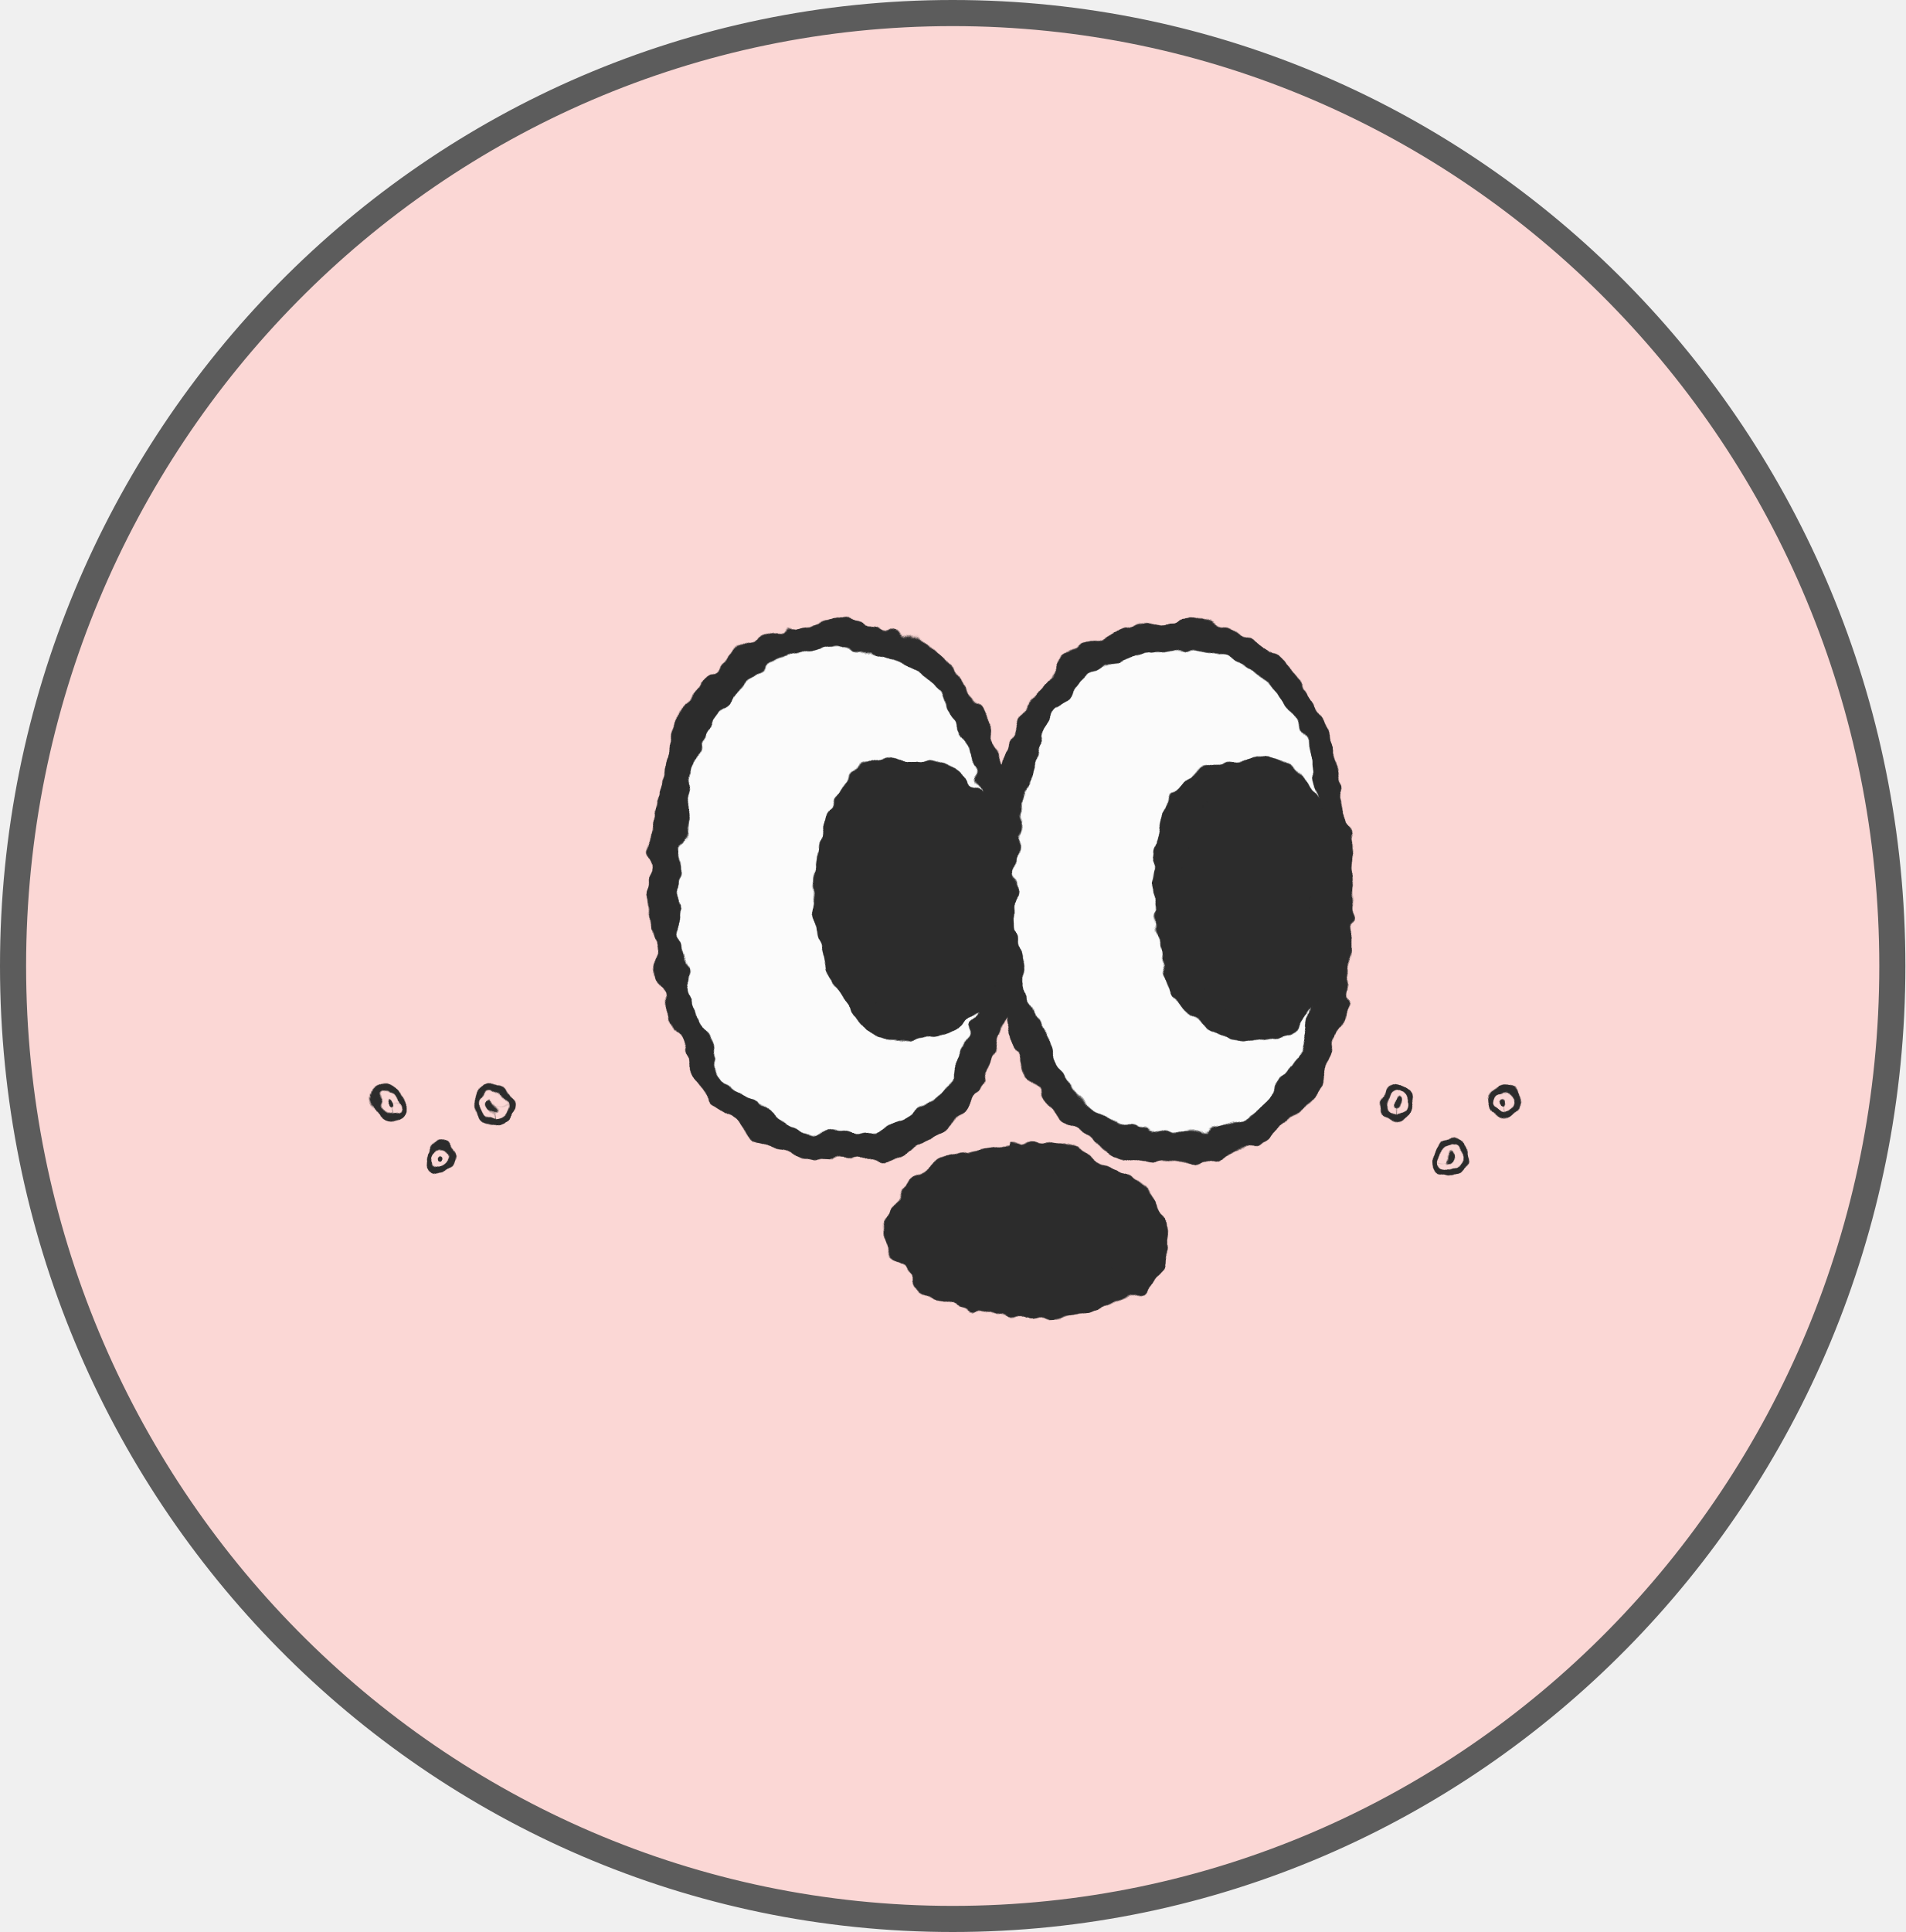
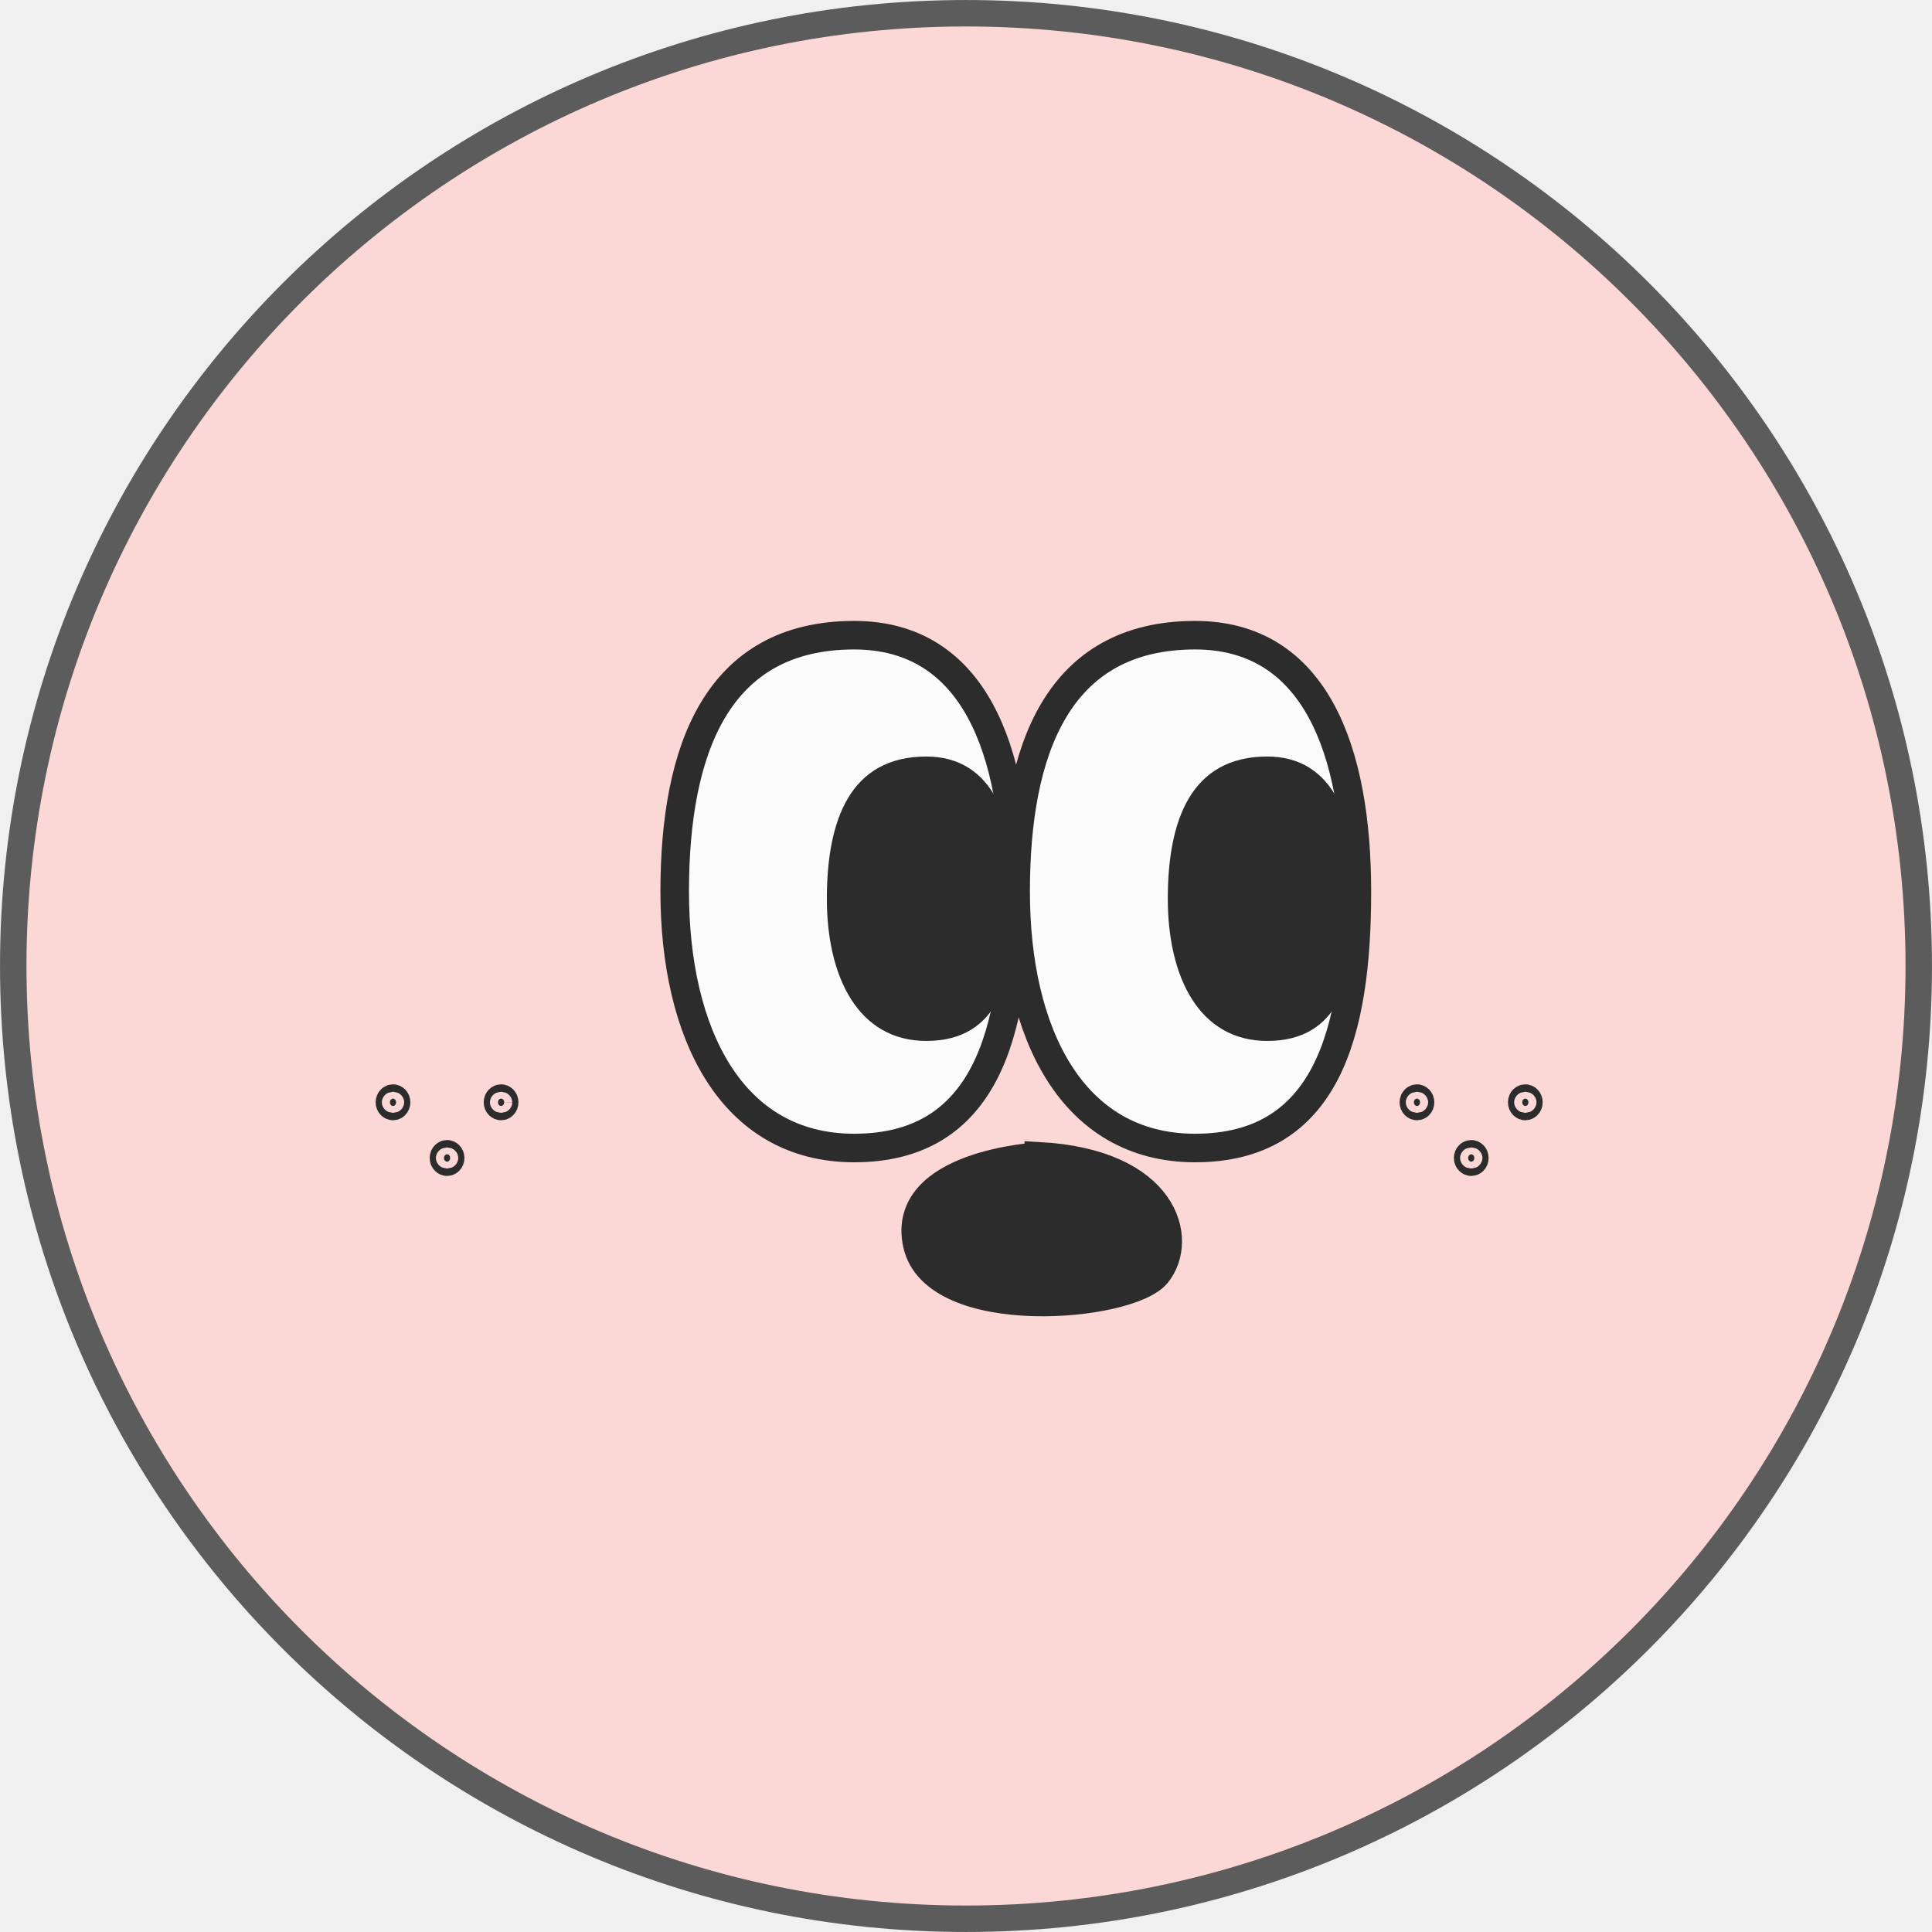
- <svg xmlns="http://www.w3.org/2000/svg" width="73" height="74" viewBox="0 0 73 74" fill="none">
-   <g clip-path="url(#clip0_40000282_8092)">
-     <path d="M36.5 0.5C56.376 0.5 72.5 16.835 72.5 37C72.5 57.165 56.376 73.5 36.5 73.5C16.624 73.5 0.5 57.165 0.5 37C0.5 16.835 16.624 0.5 36.5 0.5Z" fill="#FBD7D5" stroke="#5C5C5C" />
-     <g filter="url(#filter0_g_40000282_8092)">
-       <path d="M38.387 34.15C38.387 39.575 37.231 43.971 32.274 43.971C27.629 43.971 25.494 39.575 25.494 34.15C25.494 28.725 27.077 24.329 32.274 24.329C36.804 24.329 38.387 28.725 38.387 34.15Z" fill="#FBFBFB" stroke="#2C2C2C" stroke-width="1.079" stroke-miterlimit="10" />
-       <path d="M51.27 34.15C51.27 39.575 50.114 43.971 45.156 43.971C40.511 43.971 38.377 39.575 38.377 34.15C38.377 28.725 39.959 24.329 45.156 24.329C49.687 24.329 51.27 28.725 51.27 34.15Z" fill="#FBFBFB" stroke="#2C2C2C" stroke-width="1.079" stroke-miterlimit="10" />
-       <path d="M35.002 29.516C36.037 29.516 36.712 29.997 37.162 30.828C37.632 31.699 37.847 32.956 37.847 34.423C37.847 35.91 37.686 37.164 37.245 38.03C37.029 38.452 36.754 38.769 36.408 38.983C36.061 39.197 35.608 39.33 35.002 39.33C33.92 39.33 33.144 38.832 32.615 37.988C32.069 37.118 31.782 35.868 31.782 34.423C31.782 32.954 31.999 31.708 32.505 30.846C32.986 30.029 33.747 29.516 35.002 29.516Z" fill="#2C2C2C" stroke="#2C2C2C" stroke-width="1.079" />
-       <path d="M47.885 29.516C48.92 29.516 49.595 29.997 50.044 30.828C50.515 31.699 50.73 32.956 50.73 34.423C50.73 35.91 50.569 37.164 50.127 38.03C49.912 38.452 49.637 38.769 49.291 38.983C48.944 39.197 48.491 39.33 47.885 39.33C46.803 39.33 46.027 38.832 45.498 37.988C44.952 37.118 44.665 35.868 44.665 34.423C44.665 32.954 44.882 31.708 45.388 30.846C45.868 30.029 46.63 29.516 47.885 29.516Z" fill="#2C2C2C" stroke="#2C2C2C" stroke-width="1.079" />
-       <path d="M39.252 44.299C39.252 44.299 33.992 44.584 34.659 47.657C35.325 50.73 42.668 50.096 43.709 48.783C44.751 47.471 44.022 44.551 39.252 44.288V44.299Z" fill="#2C2C2C" stroke="#2C2C2C" stroke-width="1.079" stroke-miterlimit="10" />
-       <path d="M14.851 42.071C14.89 42.072 14.967 42.114 14.967 42.222C14.967 42.329 14.89 42.371 14.851 42.371C14.811 42.371 14.734 42.329 14.733 42.222C14.733 42.114 14.811 42.071 14.851 42.071Z" fill="#2C2C2C" stroke="#2C2C2C" stroke-width="1.079" />
-       <path d="M18.934 42.071C18.974 42.072 19.05 42.114 19.05 42.222C19.05 42.329 18.973 42.371 18.934 42.371C18.894 42.371 18.817 42.329 18.816 42.222C18.816 42.114 18.894 42.071 18.934 42.071Z" fill="#2C2C2C" stroke="#2C2C2C" stroke-width="1.079" />
-       <path d="M16.892 44.204C16.932 44.204 17.008 44.247 17.008 44.355C17.008 44.462 16.932 44.504 16.892 44.504C16.852 44.504 16.775 44.462 16.775 44.355C16.775 44.247 16.852 44.204 16.892 44.204Z" fill="#2C2C2C" stroke="#2C2C2C" stroke-width="1.079" />
-       <path d="M53.541 42.071C53.58 42.072 53.657 42.114 53.657 42.222C53.657 42.329 53.58 42.371 53.541 42.371C53.501 42.371 53.423 42.329 53.423 42.222C53.423 42.114 53.501 42.071 53.541 42.071Z" fill="#2C2C2C" stroke="#2C2C2C" stroke-width="1.079" />
-       <path d="M57.633 42.071C57.673 42.072 57.749 42.114 57.749 42.222C57.749 42.329 57.673 42.371 57.633 42.371C57.593 42.371 57.516 42.329 57.516 42.222C57.516 42.114 57.593 42.071 57.633 42.071Z" fill="#2C2C2C" stroke="#2C2C2C" stroke-width="1.079" />
-       <path d="M55.591 44.204C55.631 44.204 55.708 44.247 55.708 44.355C55.707 44.462 55.631 44.504 55.591 44.504C55.551 44.504 55.474 44.462 55.474 44.355C55.474 44.247 55.551 44.204 55.591 44.204Z" fill="#2C2C2C" stroke="#2C2C2C" stroke-width="1.079" />
-     </g>
-   </g>
-   <defs>
-     <filter id="filter0_g_40000282_8092" x="13.794" y="23.389" width="44.895" height="27.42" filterUnits="userSpaceOnUse" color-interpolation-filters="sRGB">
-       <feFlood flood-opacity="0" result="BackgroundImageFix" />
-       <feBlend mode="normal" in="SourceGraphic" in2="BackgroundImageFix" result="shape" />
-       <feTurbulence type="fractalNoise" baseFrequency="0.667 0.667" numOctaves="3" seed="7043" />
-       <feDisplacementMap in="shape" scale="0.8" xChannelSelector="R" yChannelSelector="G" result="displacedImage" width="100%" height="100%" />
-       <feMerge result="effect1_texture_40000282_8092">
-         <feMergeNode in="displacedImage" />
-       </feMerge>
-     </filter>
-     <clipPath id="clip0_40000282_8092">
-       <rect width="73" height="74" fill="white" />
-     </clipPath>
-   </defs>
+ <svg xmlns="http://www.w3.org/2000/svg" width="62" height="62" viewBox="0 0 62 62" fill="none">
+   <circle cx="31" cy="31" r="30.575" fill="#FBD7D5" stroke="#5C5C5C" stroke-width="0.849" />
+   <path d="M32.603 28.612C32.603 33.157 31.621 36.841 27.41 36.841C23.466 36.841 21.652 33.157 21.652 28.612C21.652 24.067 22.997 20.384 27.41 20.384C31.258 20.384 32.603 24.067 32.603 28.612Z" fill="#FBFBFB" stroke="#2C2C2C" stroke-width="0.916" stroke-miterlimit="10" />
+   <path d="M43.544 28.612C43.544 33.157 42.562 36.841 38.351 36.841C34.407 36.841 32.593 33.157 32.593 28.612C32.593 24.067 33.938 20.384 38.351 20.384C42.199 20.384 43.544 24.067 43.544 28.612Z" fill="#FBFBFB" stroke="#2C2C2C" stroke-width="0.916" stroke-miterlimit="10" />
+   <path d="M29.728 24.736C30.61 24.736 31.183 25.14 31.563 25.834C31.961 26.562 32.144 27.613 32.144 28.841C32.144 30.087 32.007 31.134 31.633 31.857C31.451 32.209 31.218 32.475 30.923 32.655C30.629 32.834 30.243 32.947 29.728 32.947C28.806 32.947 28.147 32.527 27.699 31.822C27.236 31.095 26.993 30.05 26.993 28.841C26.993 27.611 27.177 26.569 27.606 25.849C28.012 25.167 28.659 24.736 29.728 24.736Z" fill="#2C2C2C" stroke="#2C2C2C" stroke-width="0.916" />
+   <path d="M40.669 24.736C41.551 24.736 42.124 25.14 42.504 25.834C42.903 26.562 43.085 27.613 43.085 28.841C43.085 30.087 42.948 31.134 42.575 31.857C42.392 32.209 42.16 32.475 41.865 32.655C41.57 32.834 41.184 32.947 40.669 32.947C39.747 32.947 39.089 32.527 38.64 31.822C38.178 31.095 37.934 30.05 37.934 28.841C37.934 27.611 38.118 26.569 38.547 25.849C38.954 25.167 39.6 24.736 40.669 24.736Z" fill="#2C2C2C" stroke="#2C2C2C" stroke-width="0.916" />
+   <path d="M33.337 37.116C33.337 37.116 28.87 37.354 29.436 39.929C30.002 42.504 36.238 41.972 37.123 40.873C38.007 39.773 37.388 37.326 33.337 37.106V37.116Z" fill="#2C2C2C" stroke="#2C2C2C" stroke-width="0.916" stroke-miterlimit="10" />
+   <path d="M12.613 35.255C12.652 35.255 12.711 35.294 12.711 35.374C12.711 35.455 12.652 35.493 12.613 35.493C12.573 35.493 12.513 35.456 12.513 35.374C12.513 35.293 12.573 35.255 12.613 35.255Z" fill="#2C2C2C" stroke="#2C2C2C" stroke-width="0.916" />
+   <path d="M16.081 35.255C16.121 35.255 16.18 35.294 16.18 35.374C16.18 35.455 16.121 35.493 16.081 35.493C16.041 35.493 15.981 35.456 15.981 35.374C15.982 35.293 16.041 35.255 16.081 35.255Z" fill="#2C2C2C" stroke="#2C2C2C" stroke-width="0.916" />
+   <path d="M14.347 37.042C14.387 37.042 14.446 37.08 14.446 37.161C14.446 37.242 14.387 37.28 14.347 37.28C14.308 37.28 14.248 37.242 14.248 37.161C14.248 37.08 14.308 37.042 14.347 37.042Z" fill="#2C2C2C" stroke="#2C2C2C" stroke-width="0.916" />
+   <path d="M45.473 35.255C45.512 35.255 45.571 35.294 45.571 35.374C45.571 35.455 45.512 35.493 45.473 35.493C45.433 35.493 45.373 35.456 45.373 35.374C45.373 35.293 45.433 35.255 45.473 35.255Z" fill="#2C2C2C" stroke="#2C2C2C" stroke-width="0.916" />
+   <path d="M48.949 35.255C48.989 35.255 49.048 35.294 49.048 35.374C49.048 35.455 48.989 35.493 48.949 35.493C48.91 35.493 48.85 35.456 48.85 35.374C48.85 35.293 48.91 35.255 48.949 35.255Z" fill="#2C2C2C" stroke="#2C2C2C" stroke-width="0.916" />
+   <path d="M47.215 37.042C47.254 37.042 47.313 37.08 47.313 37.161C47.313 37.242 47.254 37.28 47.215 37.28C47.175 37.28 47.115 37.242 47.115 37.161C47.115 37.08 47.175 37.042 47.215 37.042Z" fill="#2C2C2C" stroke="#2C2C2C" stroke-width="0.916" />
</svg>
